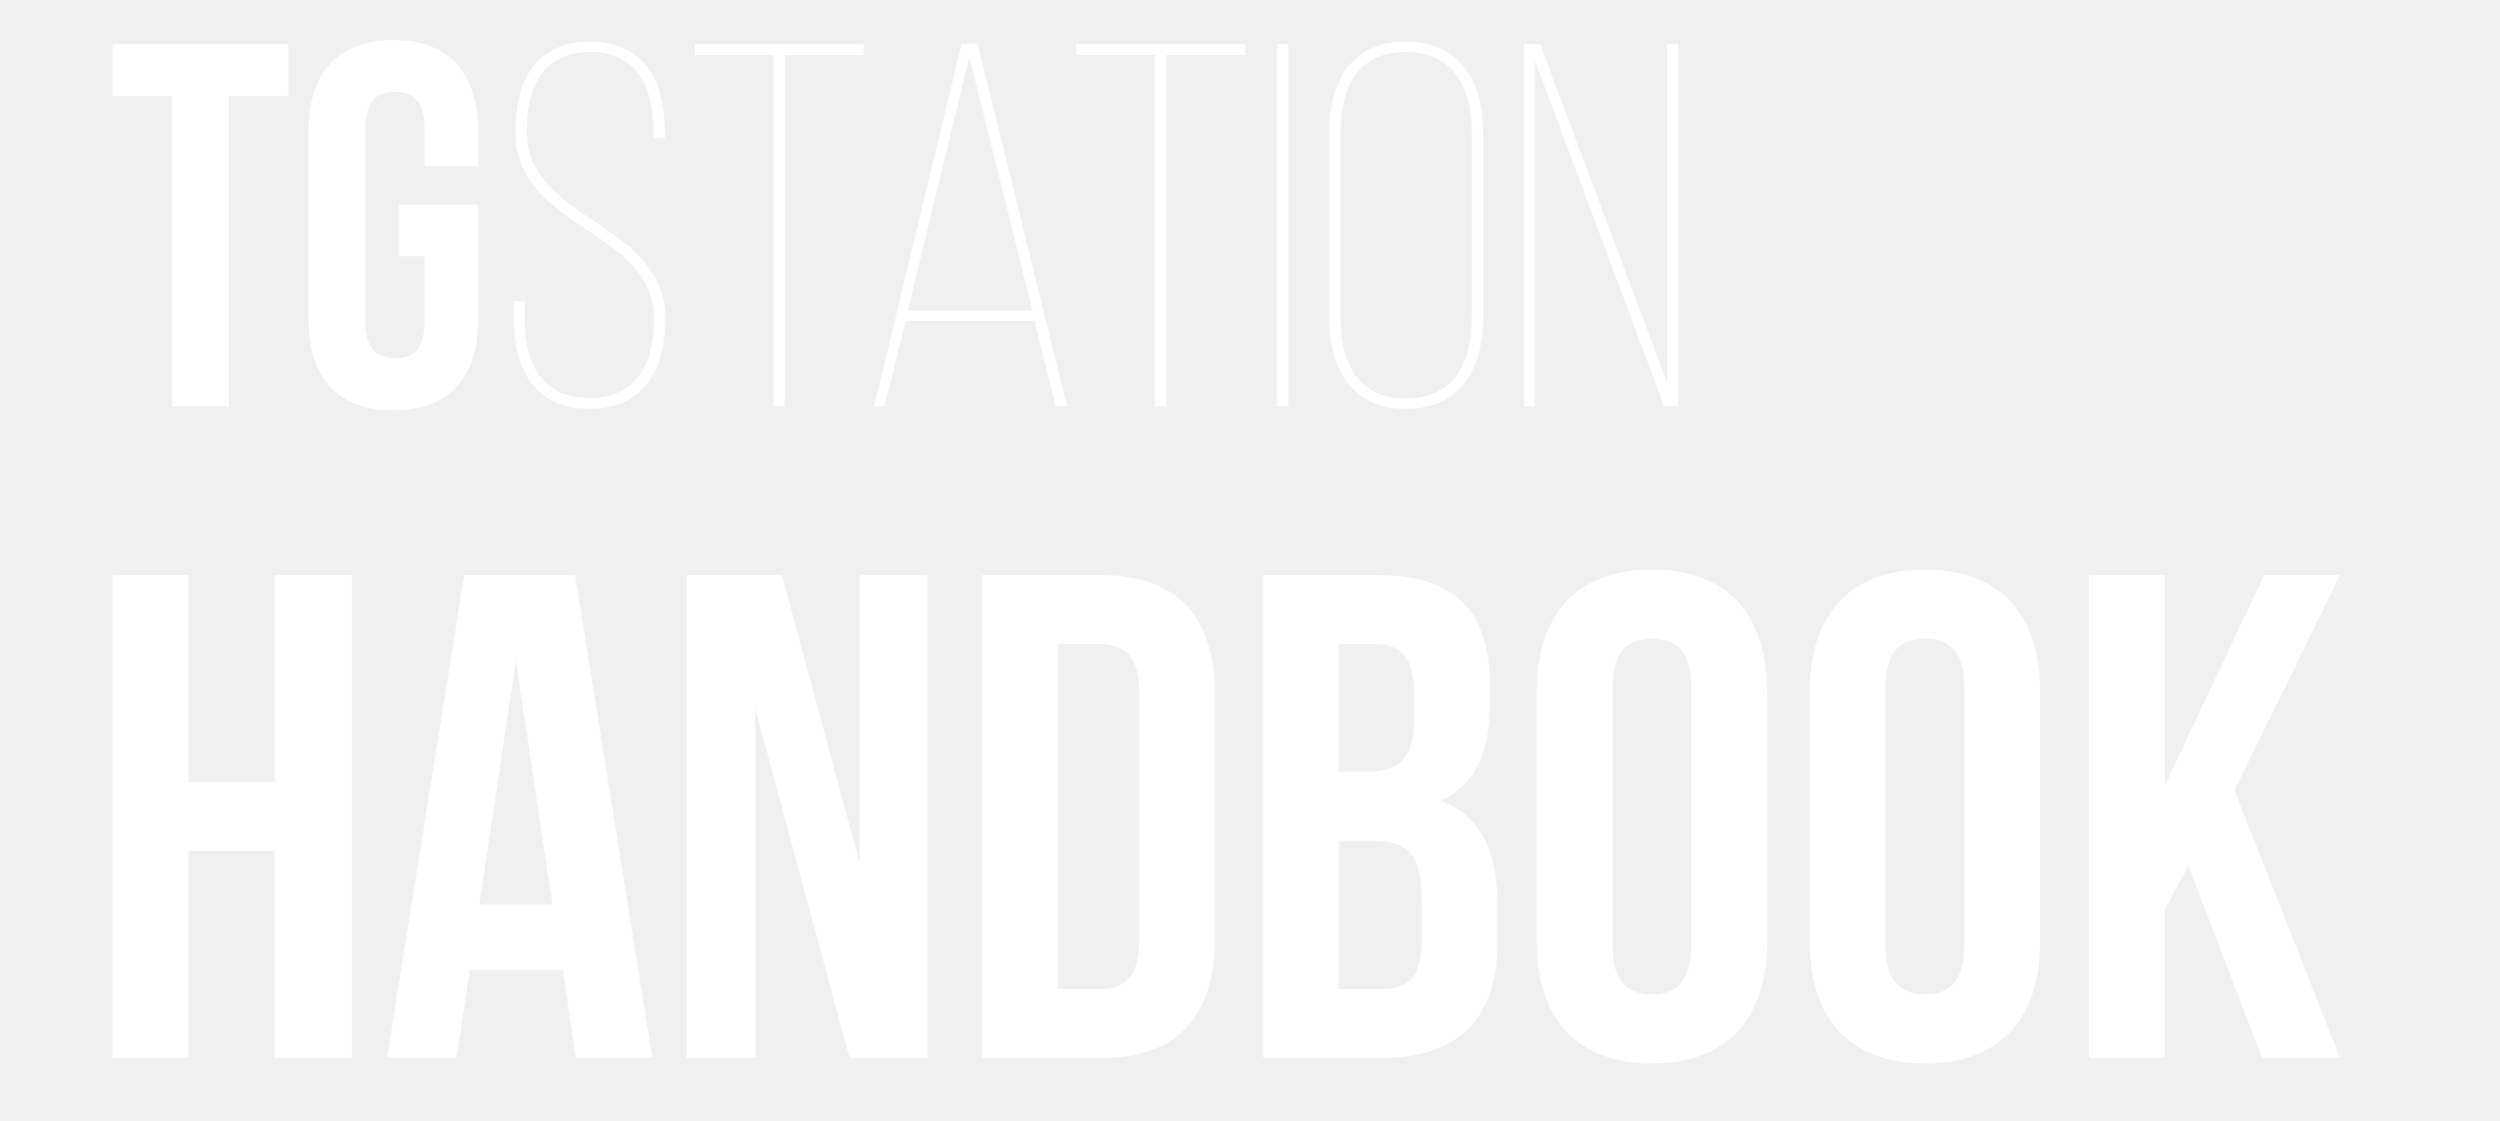
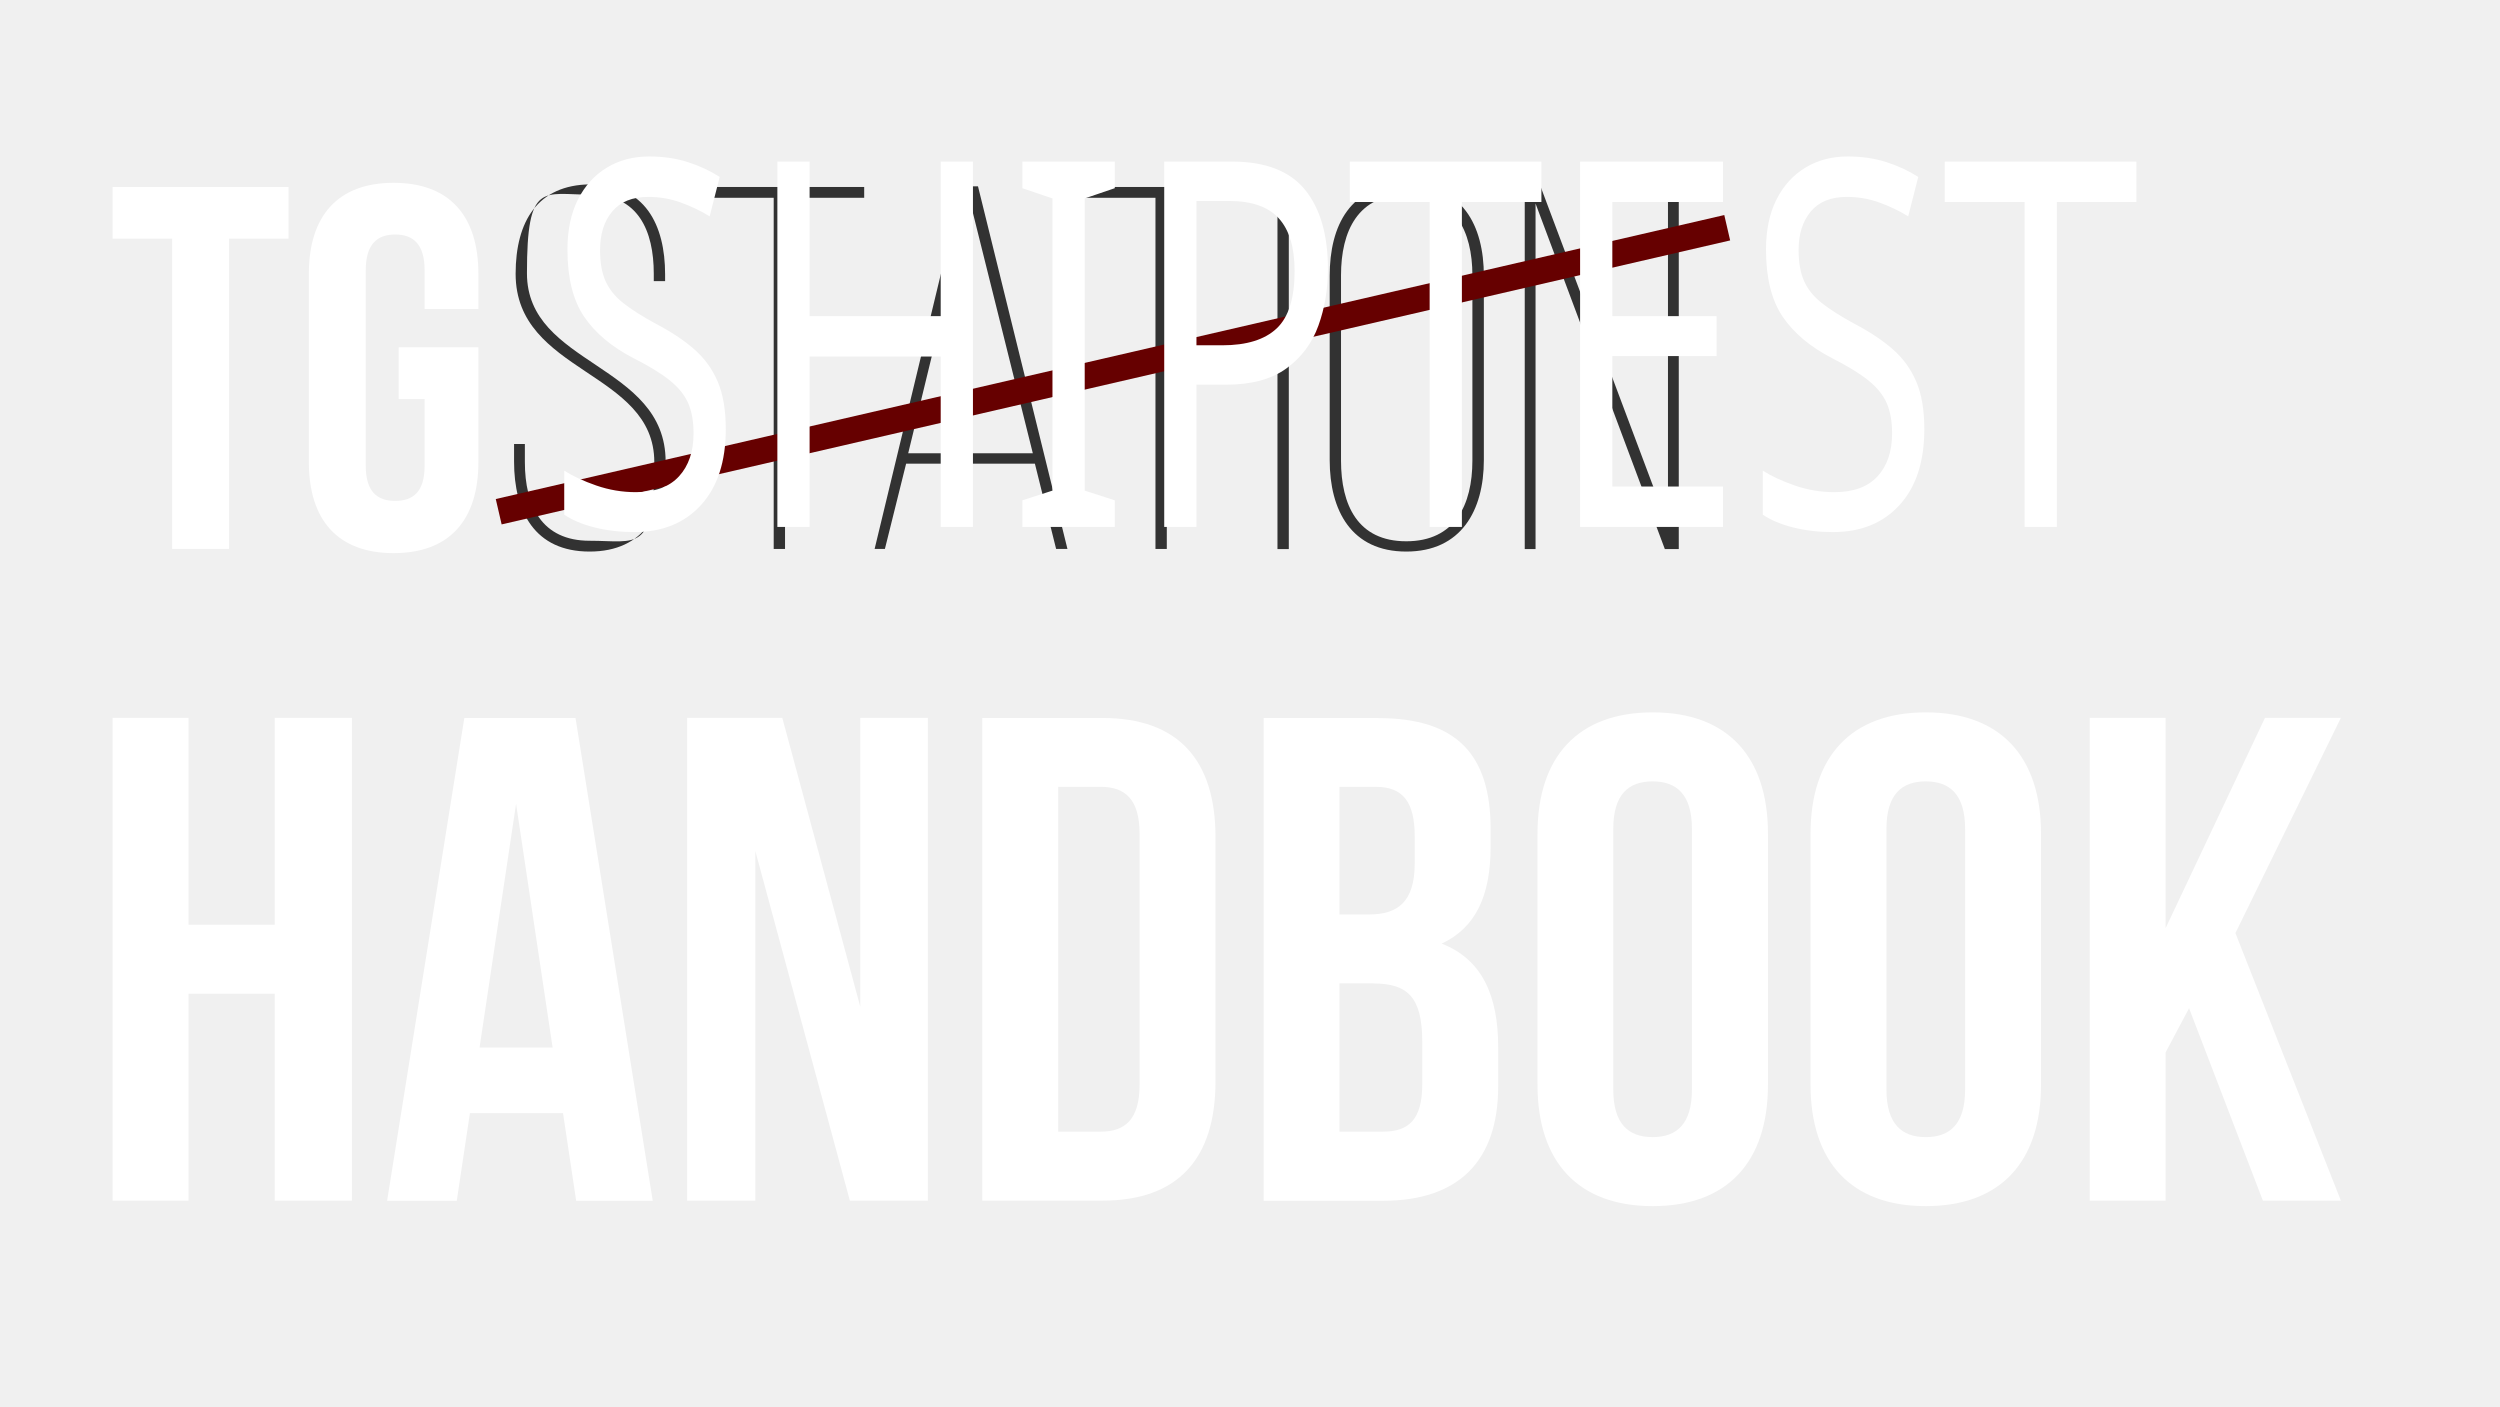
- <svg xmlns="http://www.w3.org/2000/svg" width="100%" height="100%" viewBox="0 0 580 260" version="1.1" xml:space="preserve" style="fill-rule:evenodd;clip-rule:evenodd;stroke-linejoin:round;stroke-miterlimit:2;">
-   <g transform="matrix(1,0,0,1,-551,0)">
-     <g id="type" transform="matrix(1.08584,0,0,1.04219,551.714,-303.717)">
-       <rect x="0" y="291.618" width="533.452" height="248.494" style="fill:none;" />
-       <g transform="matrix(0.698871,0,0,0.728145,5.21739,54.2528)">
-         <g transform="matrix(158.131,0,0,158.131,24.7618,449.92)">
-           <path d="M0.008,-0.6L0.123,-0.6L0.123,0L0.233,0L0.233,-0.6L0.348,-0.6L0.348,-0.7L0.008,-0.7L0.008,-0.6Z" style="fill:white;fill-rule:nonzero;" />
-         </g>
-         <g transform="matrix(158.131,0,0,158.131,81.0564,449.92)">
-           <path d="M0.205,-0.29L0.255,-0.29L0.255,-0.161C0.255,-0.111 0.233,-0.093 0.198,-0.093C0.163,-0.093 0.141,-0.111 0.141,-0.161L0.141,-0.539C0.141,-0.589 0.163,-0.608 0.198,-0.608C0.233,-0.608 0.255,-0.589 0.255,-0.539L0.255,-0.464L0.359,-0.464L0.359,-0.532C0.359,-0.644 0.303,-0.708 0.195,-0.708C0.087,-0.708 0.031,-0.644 0.031,-0.532L0.031,-0.168C0.031,-0.056 0.087,0.008 0.195,0.008C0.303,0.008 0.359,-0.056 0.359,-0.168L0.359,-0.39L0.205,-0.39L0.205,-0.29Z" style="fill:white;fill-rule:nonzero;" />
-         </g>
-         <g transform="matrix(158.131,0,0,158.131,142.727,449.92)">
-           <path d="M0.185,-0.705C0.084,-0.704 0.041,-0.634 0.041,-0.532C0.041,-0.339 0.309,-0.345 0.309,-0.168C0.309,-0.083 0.276,-0.016 0.184,-0.016C0.092,-0.016 0.059,-0.083 0.059,-0.168L0.059,-0.203L0.038,-0.203L0.038,-0.169C0.038,-0.072 0.078,0.005 0.184,0.005C0.291,0.005 0.331,-0.072 0.331,-0.169C0.331,-0.359 0.063,-0.354 0.063,-0.533C0.063,-0.616 0.094,-0.685 0.186,-0.685C0.277,-0.685 0.308,-0.615 0.308,-0.532L0.308,-0.518L0.33,-0.518L0.33,-0.531C0.33,-0.627 0.291,-0.705 0.185,-0.705Z" style="fill:white;fill-rule:nonzero;" />
-         </g>
-         <g transform="matrix(158.131,0,0,158.131,201.078,449.92)">
-           <path d="M0.193,0L0.193,-0.679L0.346,-0.679L0.346,-0.7L0.019,-0.7L0.019,-0.679L0.171,-0.679L0.171,0L0.193,0Z" style="fill:white;fill-rule:nonzero;" />
-         </g>
-         <g transform="matrix(158.131,0,0,158.131,253.103,449.92)">
-           <path d="M0.347,-0.165L0.388,0L0.41,0L0.237,-0.701L0.206,-0.701L0.037,0L0.057,0L0.098,-0.165L0.347,-0.165ZM0.221,-0.675L0.343,-0.185L0.102,-0.185L0.221,-0.675Z" style="fill:white;fill-rule:nonzero;" />
-         </g>
-         <g transform="matrix(158.131,0,0,158.131,317.778,449.92)">
-           <path d="M0.193,0L0.193,-0.679L0.346,-0.679L0.346,-0.7L0.019,-0.7L0.019,-0.679L0.171,-0.679L0.171,0L0.193,0Z" style="fill:white;fill-rule:nonzero;" />
-         </g>
-         <g transform="matrix(158.131,0,0,158.131,375.812,449.92)">
-           <rect x="0.04" y="-0.7" width="0.022" height="0.7" style="fill:white;fill-rule:nonzero;" />
-         </g>
-         <g transform="matrix(158.131,0,0,158.131,391.941,449.92)">
-           <path d="M0.039,-0.172C0.039,-0.074 0.081,0.005 0.187,0.005C0.295,0.005 0.337,-0.074 0.337,-0.172L0.337,-0.528C0.337,-0.626 0.295,-0.705 0.187,-0.705C0.081,-0.705 0.039,-0.626 0.039,-0.528L0.039,-0.172ZM0.061,-0.529C0.061,-0.615 0.094,-0.685 0.187,-0.685C0.281,-0.685 0.315,-0.615 0.315,-0.529L0.315,-0.171C0.315,-0.085 0.281,-0.015 0.187,-0.015C0.094,-0.015 0.061,-0.085 0.061,-0.171L0.061,-0.529Z" style="fill:white;fill-rule:nonzero;" />
-         </g>
-         <g transform="matrix(158.131,0,0,158.131,451.398,449.92)">
-           <path d="M0.061,-0.668L0.311,0L0.338,0L0.338,-0.7L0.317,-0.7L0.317,-0.045L0.071,-0.7L0.04,-0.7L0.04,0L0.061,0L0.061,-0.668Z" style="fill:white;fill-rule:nonzero;" />
-         </g>
-       </g>
-       <g transform="matrix(1.5056,0,0,1.56867,-81.8441,-250.157)">
-         <g transform="matrix(97.8684,0,0,97.8684,65.99,495.372)">
-           <path d="M0.15,-0.3L0.275,-0.3L0.275,0L0.387,0L0.387,-0.7L0.275,-0.7L0.275,-0.4L0.15,-0.4L0.15,-0.7L0.04,-0.7L0.04,0L0.15,0L0.15,-0.3Z" style="fill:white;fill-rule:nonzero;" />
-         </g>
-         <g transform="matrix(97.8684,0,0,97.8684,107.78,495.372)">
-           <path d="M0.284,-0.7L0.123,-0.7L0.011,0L0.112,0L0.131,-0.127L0.266,-0.127L0.285,0L0.396,0L0.284,-0.7ZM0.198,-0.576L0.251,-0.222L0.145,-0.222L0.198,-0.576Z" style="fill:white;fill-rule:nonzero;" />
-         </g>
-         <g transform="matrix(97.8684,0,0,97.8684,147.612,495.372)">
-           <path d="M0.275,0L0.388,0L0.388,-0.7L0.29,-0.7L0.29,-0.281L0.177,-0.7L0.039,-0.7L0.039,0L0.138,0L0.138,-0.507L0.275,0Z" style="fill:white;fill-rule:nonzero;" />
-         </g>
-         <g transform="matrix(97.8684,0,0,97.8684,189.402,495.372)">
-           <path d="M0.04,0L0.214,0C0.324,0 0.378,-0.061 0.378,-0.173L0.378,-0.527C0.378,-0.639 0.324,-0.7 0.214,-0.7L0.04,-0.7L0.04,0ZM0.212,-0.6C0.247,-0.6 0.268,-0.582 0.268,-0.532L0.268,-0.168C0.268,-0.118 0.247,-0.1 0.212,-0.1L0.15,-0.1L0.15,-0.6L0.212,-0.6Z" style="fill:white;fill-rule:nonzero;" />
-         </g>
-         <g transform="matrix(97.8684,0,0,97.8684,229.332,495.372)">
-           <path d="M0.206,-0.7L0.04,-0.7L0.04,0L0.213,0C0.323,0 0.38,-0.058 0.38,-0.166L0.38,-0.223C0.38,-0.297 0.357,-0.35 0.298,-0.373C0.347,-0.396 0.369,-0.442 0.369,-0.514L0.369,-0.539C0.369,-0.647 0.32,-0.7 0.206,-0.7L0.206,-0.7ZM0.199,-0.315C0.249,-0.315 0.27,-0.295 0.27,-0.23L0.27,-0.169C0.27,-0.117 0.25,-0.1 0.213,-0.1L0.15,-0.1L0.15,-0.315L0.199,-0.315ZM0.203,-0.6C0.242,-0.6 0.259,-0.578 0.259,-0.528L0.259,-0.489C0.259,-0.433 0.234,-0.415 0.193,-0.415L0.15,-0.415L0.15,-0.6L0.203,-0.6Z" style="fill:white;fill-rule:nonzero;" />
-         </g>
-         <g transform="matrix(97.8684,0,0,97.8684,269.067,495.372)">
-           <path d="M0.141,-0.539C0.141,-0.589 0.163,-0.608 0.198,-0.608C0.233,-0.608 0.255,-0.589 0.255,-0.539L0.255,-0.161C0.255,-0.111 0.233,-0.092 0.198,-0.092C0.163,-0.092 0.141,-0.111 0.141,-0.161L0.141,-0.539ZM0.031,-0.168C0.031,-0.056 0.09,0.008 0.198,0.008C0.306,0.008 0.365,-0.056 0.365,-0.168L0.365,-0.532C0.365,-0.644 0.306,-0.708 0.198,-0.708C0.09,-0.708 0.031,-0.644 0.031,-0.532L0.031,-0.168Z" style="fill:white;fill-rule:nonzero;" />
-         </g>
-         <g transform="matrix(97.8684,0,0,97.8684,307.823,495.372)">
-           <path d="M0.141,-0.539C0.141,-0.589 0.163,-0.608 0.198,-0.608C0.233,-0.608 0.255,-0.589 0.255,-0.539L0.255,-0.161C0.255,-0.111 0.233,-0.092 0.198,-0.092C0.163,-0.092 0.141,-0.111 0.141,-0.161L0.141,-0.539ZM0.031,-0.168C0.031,-0.056 0.09,0.008 0.198,0.008C0.306,0.008 0.365,-0.056 0.365,-0.168L0.365,-0.532C0.365,-0.644 0.306,-0.708 0.198,-0.708C0.09,-0.708 0.031,-0.644 0.031,-0.532L0.031,-0.168Z" style="fill:white;fill-rule:nonzero;" />
-         </g>
-         <g transform="matrix(97.8684,0,0,97.8684,346.579,495.372)">
-           <path d="M0.291,0L0.404,0L0.251,-0.388L0.404,-0.7L0.294,-0.7L0.15,-0.395L0.15,-0.7L0.04,-0.7L0.04,0L0.15,0L0.15,-0.215L0.184,-0.279L0.291,0Z" style="fill:white;fill-rule:nonzero;" />
-         </g>
-       </g>
+ <svg xmlns="http://www.w3.org/2000/svg" version="1.1" viewBox="0 0 1920 1080">
+   <style> .st0, .st1 { fill: #fff; } .st2 { fill: none; } .st1 { font-family: Northura-SemiExpanded, Northura; font-size: 393px; } .st3 {fill: #1f1f1f; stroke: #600; stroke-miterlimit: 10; stroke-width: 20px;} .st4 {fill: #323232;}</style>
+   <g id="type">
+     <rect class="st2" x="2.4" y="110.3" width="1917.5" height="857.3" />
+     <g>
+       <path class="st0" d="M86.5,183.3h45.7v238.3h43.7v-238.3h45.7v-39.7H86.5v39.7Z" />
+       <path class="st0" d="M306.2,306.5h19.9v51.2c0,19.9-8.7,27-22.6,27s-22.6-7.2-22.6-27v-150.2c0-19.9,8.7-27.4,22.6-27.4s22.6,7.5,22.6,27.4v29.8h41.3v-27c0-44.5-22.2-69.9-65.1-69.9s-65.1,25.4-65.1,69.9v144.6c0,44.5,22.2,69.9,65.1,69.9s65.1-25.4,65.1-69.9v-88.2h-61.2v39.7Z" />
+       <path class="st4" d="M453.2,141.6c-40.1.4-57.2,28.2-57.2,68.7,0,76.7,106.5,74.3,106.5,144.6s-13.1,60.4-49.7,60.4-49.7-26.6-49.7-60.4v-13.9h-8.3v13.5c0,38.5,15.9,69.1,58,69.1s58.4-30.6,58.4-69.1c0-75.5-106.5-73.5-106.5-144.6s12.3-60.4,48.9-60.4,48.5,27.8,48.5,60.8v5.6h8.7v-5.2c0-38.1-15.5-69.1-57.6-69.1Z" />
+       <path class="st4" d="M602.9,421.7V151.9h60.8v-8.3h-129.9v8.3h60.4v269.7h8.7Z" />
+       <path class="st4" d="M794.8,356.1l16.3,65.5h8.7l-68.7-278.5h-12.3l-67.1,278.5h7.9l16.3-65.5h98.9ZM744.7,153.5l48.5,194.6h-95.7l47.3-194.6Z" />
+       <path class="st4" d="M896.1,421.7V151.9h60.8v-8.3h-129.9v8.3h60.4v269.7h8.7Z" />
+       <rect class="st4" x="981.1" y="143.6" width="8.7" height="278.1" />
+       <path class="st4" d="M1021.2,353.3c0,38.9,16.7,70.3,58.8,70.3s59.6-31.4,59.6-70.3v-141.4c0-38.9-16.7-70.3-59.6-70.3s-58.8,31.4-58.8,70.3v141.4ZM1029.9,211.5c0-34.2,13.1-62,50.1-62s50.8,27.8,50.8,62v142.2c0,34.2-13.5,62-50.8,62s-50.1-27.8-50.1-62v-142.2Z" />
+       <path class="st4" d="M1179.3,156.3l99.3,265.4h10.7V143.6h-8.3v260.2l-97.7-260.2h-12.3v278.1h8.3V156.3Z" />
+     </g>
+     <g>
+       <path class="st0" d="M144.8,763.2h66.2v158.9h59.3v-370.8h-59.3v158.9h-66.2v-158.9h-58.3v370.8h58.3v-158.9Z" />
+       <path class="st0" d="M441.9,551.4h-85.3l-59.3,370.8h53.5l10.1-67.3h71.5l10.1,67.3h58.8l-59.3-370.8ZM396.3,617l28.1,187.5h-56.1l28.1-187.5Z" />
+       <path class="st0" d="M652.7,922.1h59.9v-370.8h-51.9v221.9l-59.9-221.9h-73.1v370.8h52.4v-268.5l72.6,268.5Z" />
+       <path class="st0" d="M754.4,922.1h92.2c58.3,0,86.9-32.3,86.9-91.6v-187.5c0-59.3-28.6-91.6-86.9-91.6h-92.2v370.8ZM845.5,604.3c18.5,0,29.7,9.5,29.7,36v192.8c0,26.5-11.1,36-29.7,36h-32.8v-264.8h32.8Z" />
+       <path class="st0" d="M1058.4,551.4h-87.9v370.8h91.6c58.3,0,88.5-30.7,88.5-87.9v-30.2c0-39.2-12.2-67.3-43.4-79.4,26-12.2,37.6-36.5,37.6-74.7v-13.2c0-57.2-26-85.3-86.3-85.3h0ZM1054.7,755.3c26.5,0,37.6,10.6,37.6,45v32.3c0,27.5-10.6,36.5-30.2,36.5h-33.4v-113.9h26ZM1056.8,604.3c20.7,0,29.7,11.7,29.7,38.1v20.7c0,29.7-13.2,39.2-35,39.2h-22.8v-98h28.1Z" />
+       <path class="st0" d="M1239,636.6c0-26.5,11.7-36.5,30.2-36.5s30.2,10.1,30.2,36.5v200.2c0,26.5-11.7,36.5-30.2,36.5s-30.2-10.1-30.2-36.5v-200.2ZM1180.8,833.1c0,59.3,31.2,93.2,88.5,93.2s88.5-33.9,88.5-93.2v-192.8c0-59.3-31.2-93.2-88.5-93.2s-88.5,33.9-88.5,93.2v192.8Z" />
+       <path class="st0" d="M1448.8,636.6c0-26.5,11.7-36.5,30.2-36.5s30.2,10.1,30.2,36.5v200.2c0,26.5-11.7,36.5-30.2,36.5s-30.2-10.1-30.2-36.5v-200.2ZM1390.5,833.1c0,59.3,31.2,93.2,88.5,93.2s88.5-33.9,88.5-93.2v-192.8c0-59.3-31.2-93.2-88.5-93.2s-88.5,33.9-88.5,93.2v192.8Z" />
+       <path class="st0" d="M1737.9,922.1h59.9l-81-205.5,81-165.3h-58.3l-76.3,161.5v-161.5h-58.3v370.8h58.3v-113.9l18-33.9,56.7,147.8Z" />
    </g>
  </g>
+   <line class="st3" x1="383" y1="393" x2="1326.5" y2="174.9" />
+   <text class="st1" transform="translate(419.3 404.7) scale(.7 1)">
+     <tspan x="0" y="0">SHIPTEST</tspan>
+   </text>
</svg>
